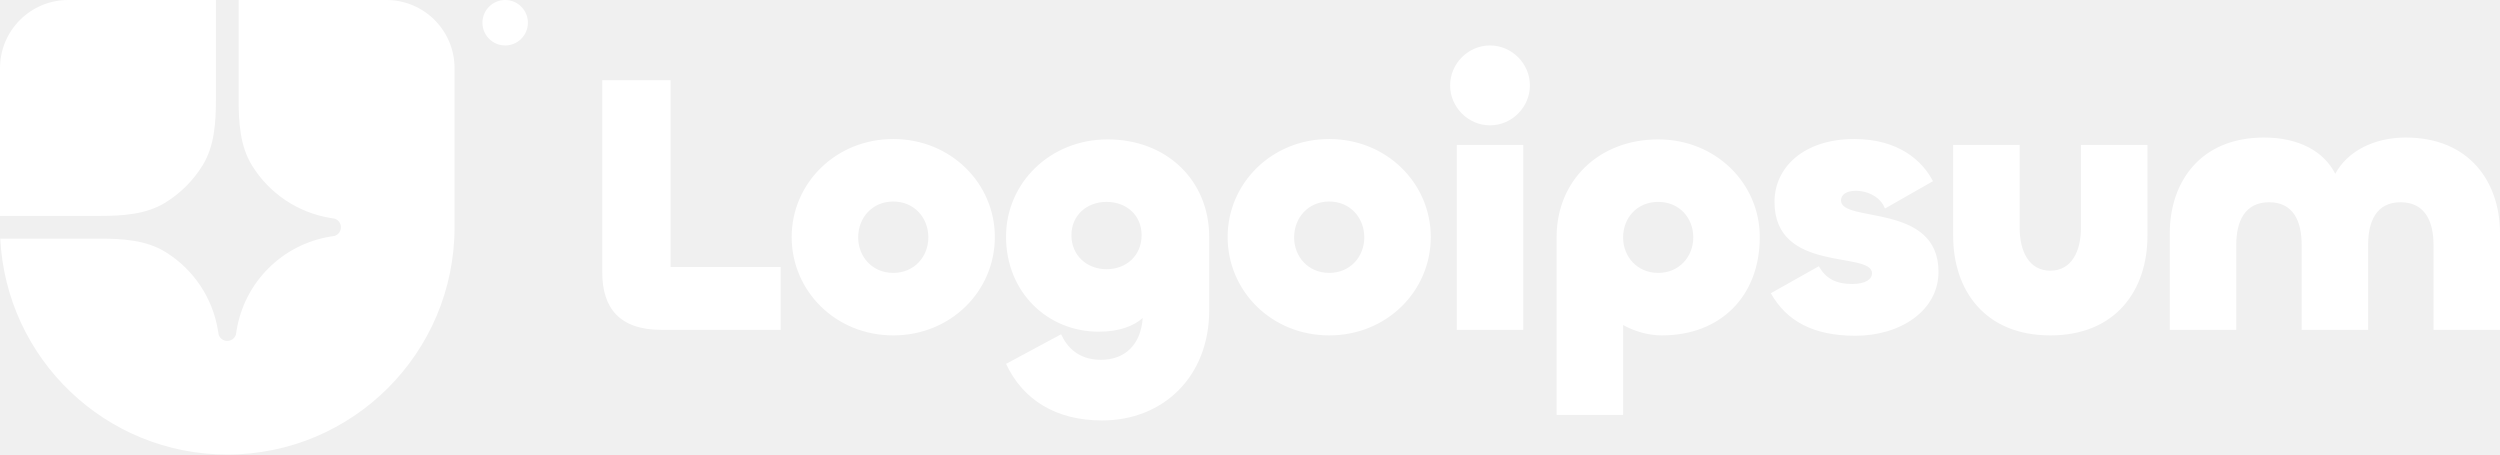
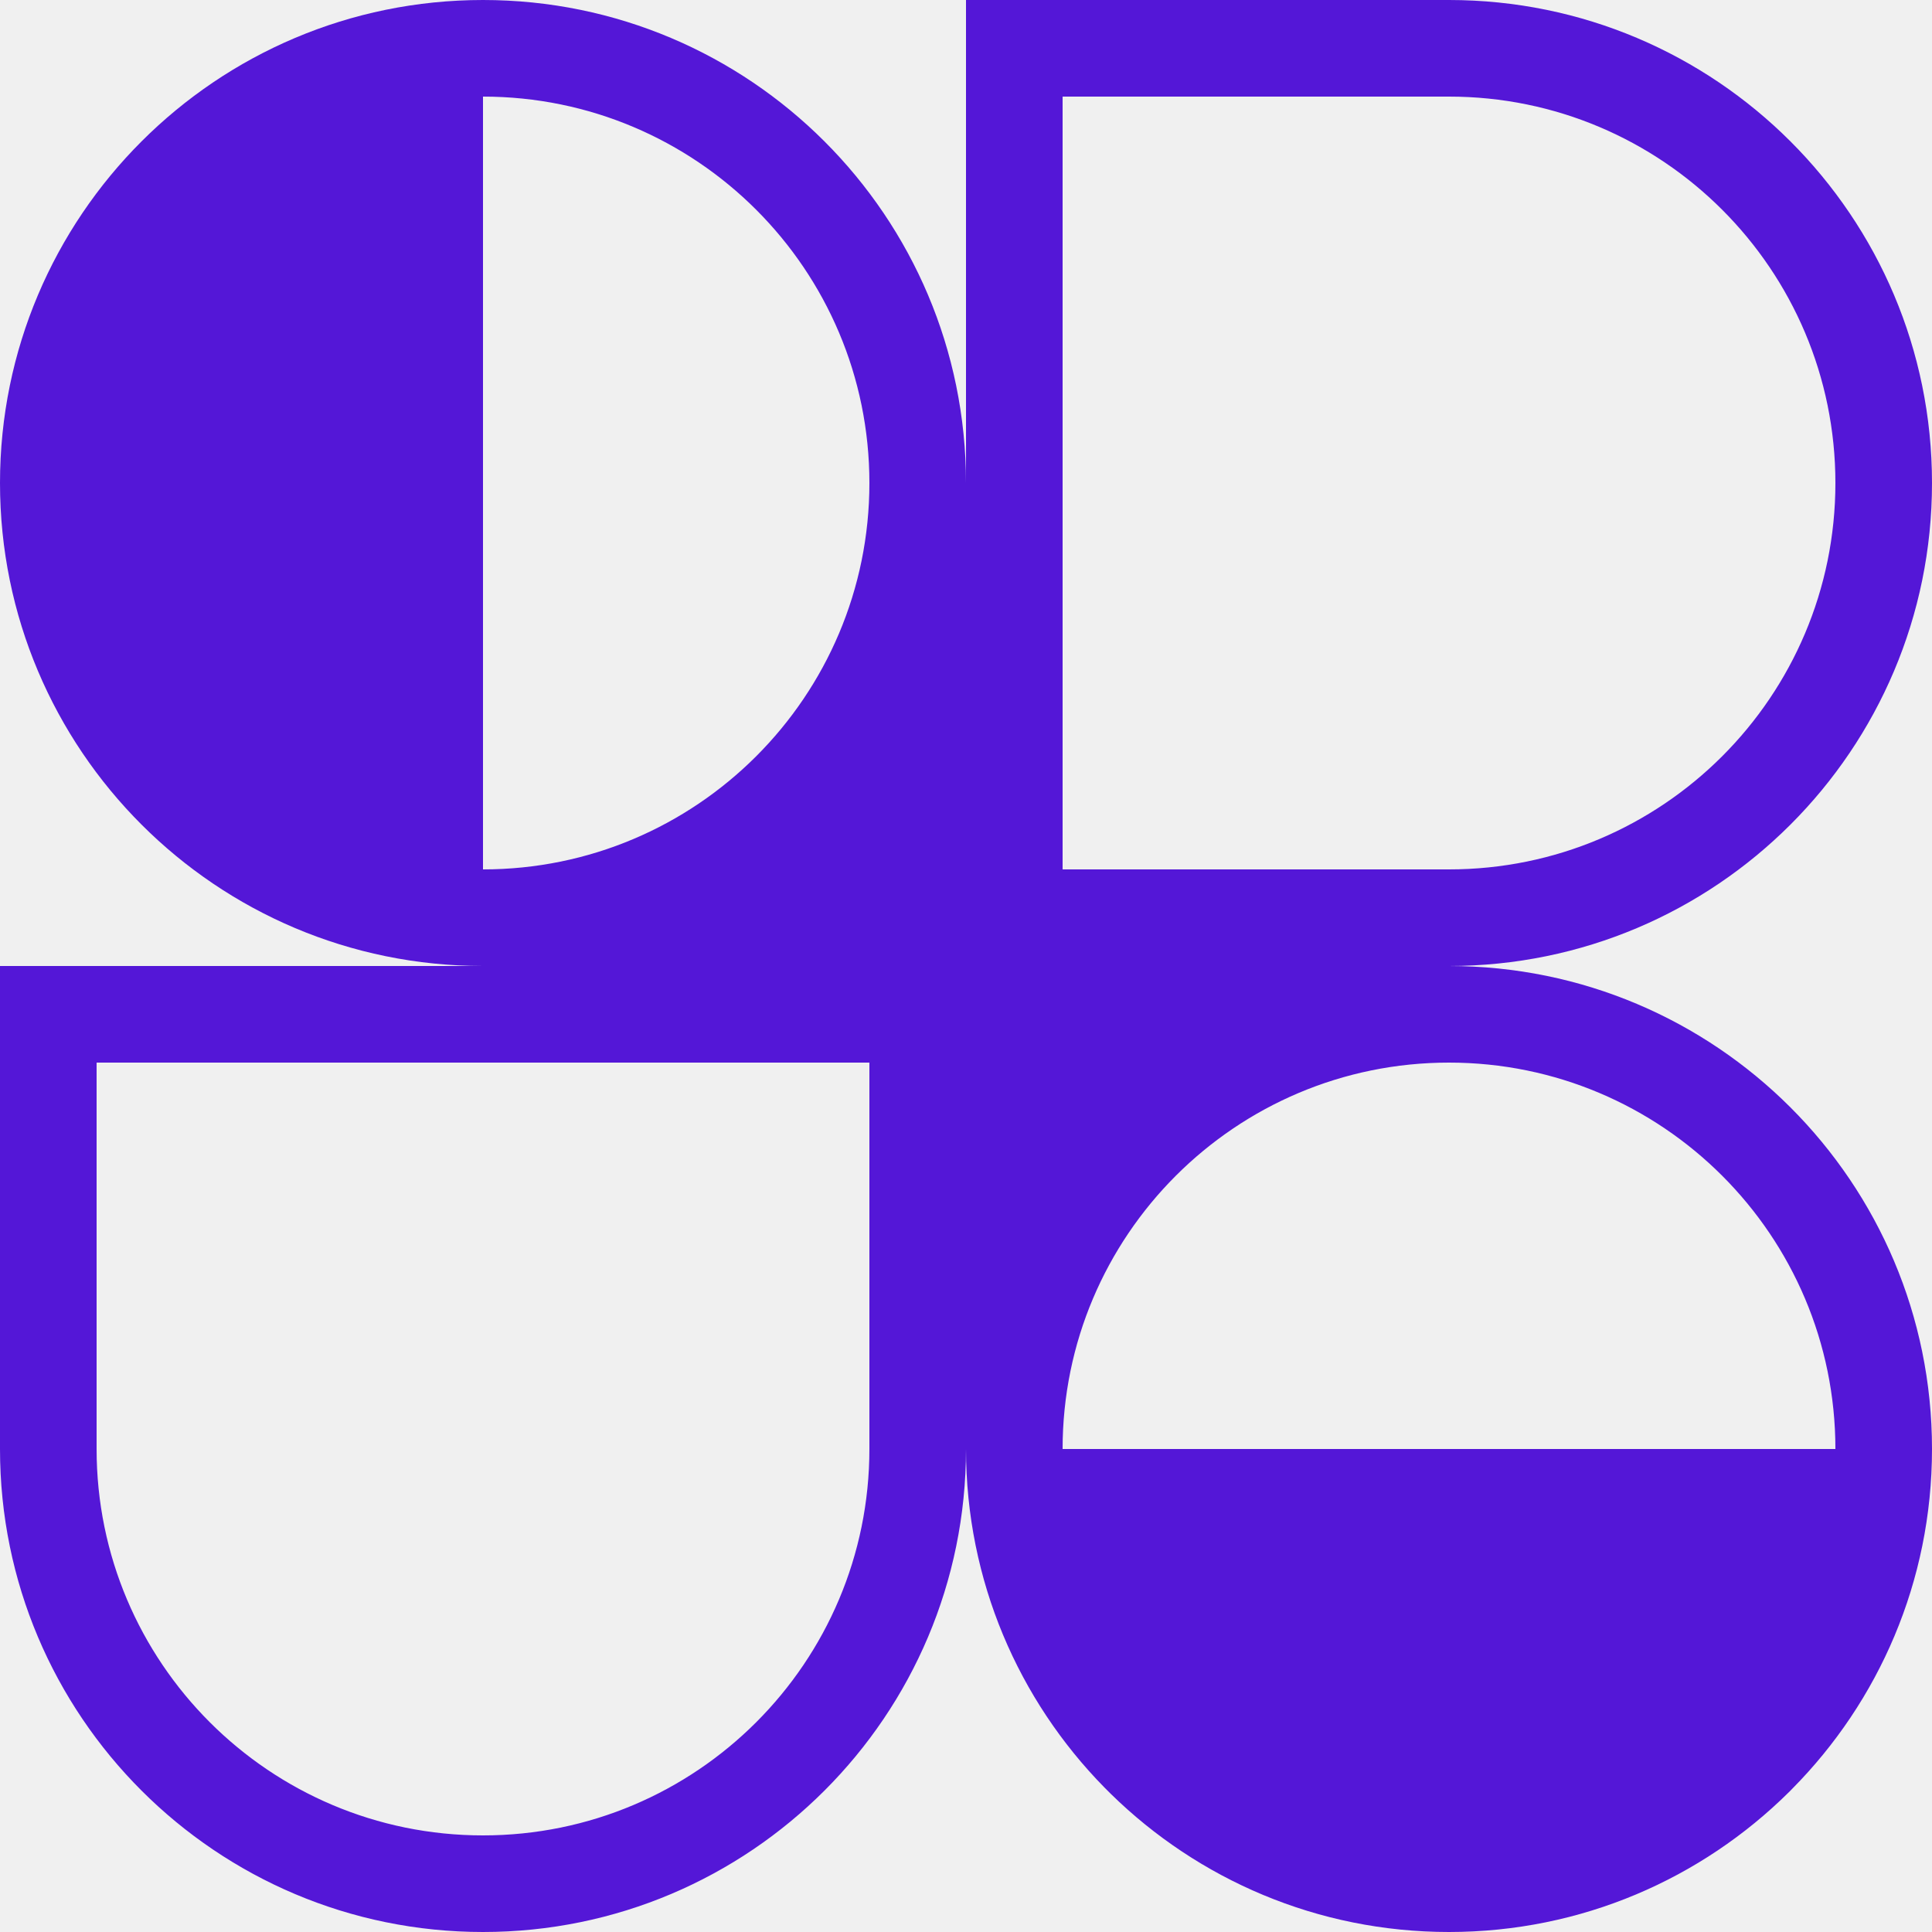
- <svg xmlns="http://www.w3.org/2000/svg" width="220" height="40" fill="none" viewBox="0 0 220 40">
-   <path fill="#fff" d="M20 40c11.046 0 20-8.954 20-20V6a6 6 0 0 0-6-6H21v8.774c0 2.002.122 4.076 1.172 5.78a9.999 9.999 0 0 0 6.904 4.627l.383.062a.8.8 0 0 1 0 1.514l-.383.062a10 10 0 0 0-8.257 8.257l-.062.383a.8.8 0 0 1-1.514 0l-.062-.383a10 10 0 0 0-4.627-6.904C12.85 21.122 10.776 21 8.774 21H.024C.547 31.581 9.29 40 20 40Z" data-darkreader-inline-fill="" style="--darkreader-inline-fill: #d3cfca;" />
-   <path fill="#fff" d="M0 19h8.774c2.002 0 4.076-.122 5.78-1.172a10.018 10.018 0 0 0 3.274-3.274C18.878 12.85 19 10.776 19 8.774V0H6a6 6 0 0 0-6 6v13ZM46.455 2a2 2 0 1 1-4 0 2 2 0 0 1 4 0ZM211.711 12.104c5.591 0 8.289 3.905 8.289 8.428v8.495h-5.851V21.54c0-2.05-.748-3.742-2.893-3.742-2.145 0-2.86 1.692-2.86 3.742v7.486h-5.851V21.54c0-2.05-.715-3.742-2.861-3.742-2.145 0-2.893 1.692-2.893 3.742v7.486h-5.85v-8.495c0-4.523 2.697-8.428 8.288-8.428 3.056 0 5.266 1.204 6.274 3.189 1.072-1.985 3.413-3.19 6.208-3.19ZM180.427 23.82c1.885 0 2.698-1.725 2.698-3.776v-7.29h5.85v8.006c0 4.784-2.795 8.755-8.548 8.755-5.754 0-8.549-3.97-8.549-8.755v-8.006h5.851v7.29c0 2.05.812 3.776 2.698 3.776ZM163.275 29.547c-3.673 0-6.046-1.269-7.444-3.742l4.226-2.376c.585 1.041 1.462 1.562 2.925 1.562 1.203 0 1.755-.423 1.755-.944 0-1.985-8.581.033-8.581-6.28 0-3.06 2.6-5.533 7.021-5.533 3.868 0 5.981 1.887 6.924 3.71l-4.226 2.408c-.357-.976-1.463-1.562-2.568-1.562-.845 0-1.3.358-1.3.846 0 2.018 8.581.163 8.581 6.281 0 3.417-3.348 5.63-7.313 5.63ZM142.833 36.512h-5.851V20.858c0-4.98 3.738-8.592 8.939-8.592 5.071 0 8.939 3.873 8.939 8.592 0 5.207-3.446 8.657-8.614 8.657-1.203 0-2.405-.358-3.413-.912v7.909Zm3.088-12.497c1.853 0 3.088-1.432 3.088-3.125 0-1.724-1.235-3.124-3.088-3.124s-3.088 1.4-3.088 3.125c0 1.692 1.235 3.124 3.088 3.124ZM131.121 11.03c-1.918 0-3.51-1.595-3.51-3.515 0-1.92 1.592-3.515 3.51-3.515 1.918 0 3.511 1.595 3.511 3.515 0 1.92-1.593 3.515-3.511 3.515Zm-2.925 1.724h5.851v16.273h-5.851V12.754ZM116.97 29.515c-5.071 0-8.939-3.905-8.939-8.657 0-4.719 3.868-8.624 8.939-8.624s8.939 3.905 8.939 8.624c0 4.752-3.868 8.657-8.939 8.657Zm0-5.5c1.853 0 3.088-1.432 3.088-3.125 0-1.724-1.235-3.156-3.088-3.156s-3.088 1.432-3.088 3.156c0 1.693 1.235 3.125 3.088 3.125ZM96.983 37c-4.03 0-6.956-1.79-8.451-4.98l4.843-2.603c.52 1.107 1.495 2.246 3.51 2.246 2.114 0 3.511-1.335 3.674-3.678-.78.684-2.016 1.204-3.868 1.204-4.519 0-8.16-3.482-8.16-8.364 0-4.718 3.869-8.559 8.94-8.559 5.201 0 8.939 3.613 8.939 8.592v6.444c0 5.858-4.064 9.698-9.427 9.698Zm.39-13.31c1.755 0 3.088-1.205 3.088-2.995 0-1.757-1.332-2.929-3.088-2.929-1.723 0-3.088 1.172-3.088 2.93 0 1.79 1.365 2.993 3.088 2.993ZM78.607 29.515c-5.071 0-8.94-3.905-8.94-8.657 0-4.719 3.869-8.624 8.94-8.624 5.07 0 8.939 3.905 8.939 8.624 0 4.752-3.869 8.657-8.94 8.657Zm0-5.5c1.853 0 3.088-1.432 3.088-3.125 0-1.724-1.235-3.156-3.088-3.156s-3.088 1.432-3.088 3.156c0 1.693 1.235 3.125 3.088 3.125ZM59.013 7.06v16.434H68.7v5.533H58.2c-3.705 0-5.2-1.953-5.2-5.045V7.06h6.013Z" data-darkreader-inline-fill="" style="--darkreader-inline-fill: #0b112a;" />
+ <svg xmlns="http://www.w3.org/2000/svg" id="logo-85" width="40" height="40" viewBox="0 0 40 40" fill="none">
+   <path class="ccustom" fill-rule="evenodd" clip-rule="evenodd" d="M10 0C15.523 0 20 4.477 20 10V0H30C35.523 0 40 4.477 40 10C40 15.523 35.523 20 30 20C35.523 20 40 24.477 40 30C40 32.742 38.896 35.227 37.108 37.033L37.071 37.071L37.038 37.104C35.231 38.894 32.745 40 30 40C27.274 40 24.803 38.909 22.999 37.141C22.976 37.117 22.952 37.094 22.929 37.071C22.907 37.049 22.885 37.027 22.863 37.005C21.092 35.201 20 32.728 20 30C20 35.523 15.523 40 10 40C4.477 40 0 35.523 0 30V20H10C4.477 20 0 15.523 0 10C0 4.477 4.477 0 10 0ZM18 10C18 14.418 14.418 18 10 18V2C14.418 2 18 5.582 18 10ZM38 30C38 25.582 34.418 22 30 22C25.582 22 22 25.582 22 30H38ZM2 22V30C2 34.418 5.582 38 10 38C14.418 38 18 34.418 18 30V22H2ZM22 18V2L30 2C34.418 2 38 5.582 38 10C38 14.418 34.418 18 30 18H22Z" fill="#5417D7" />
</svg>
